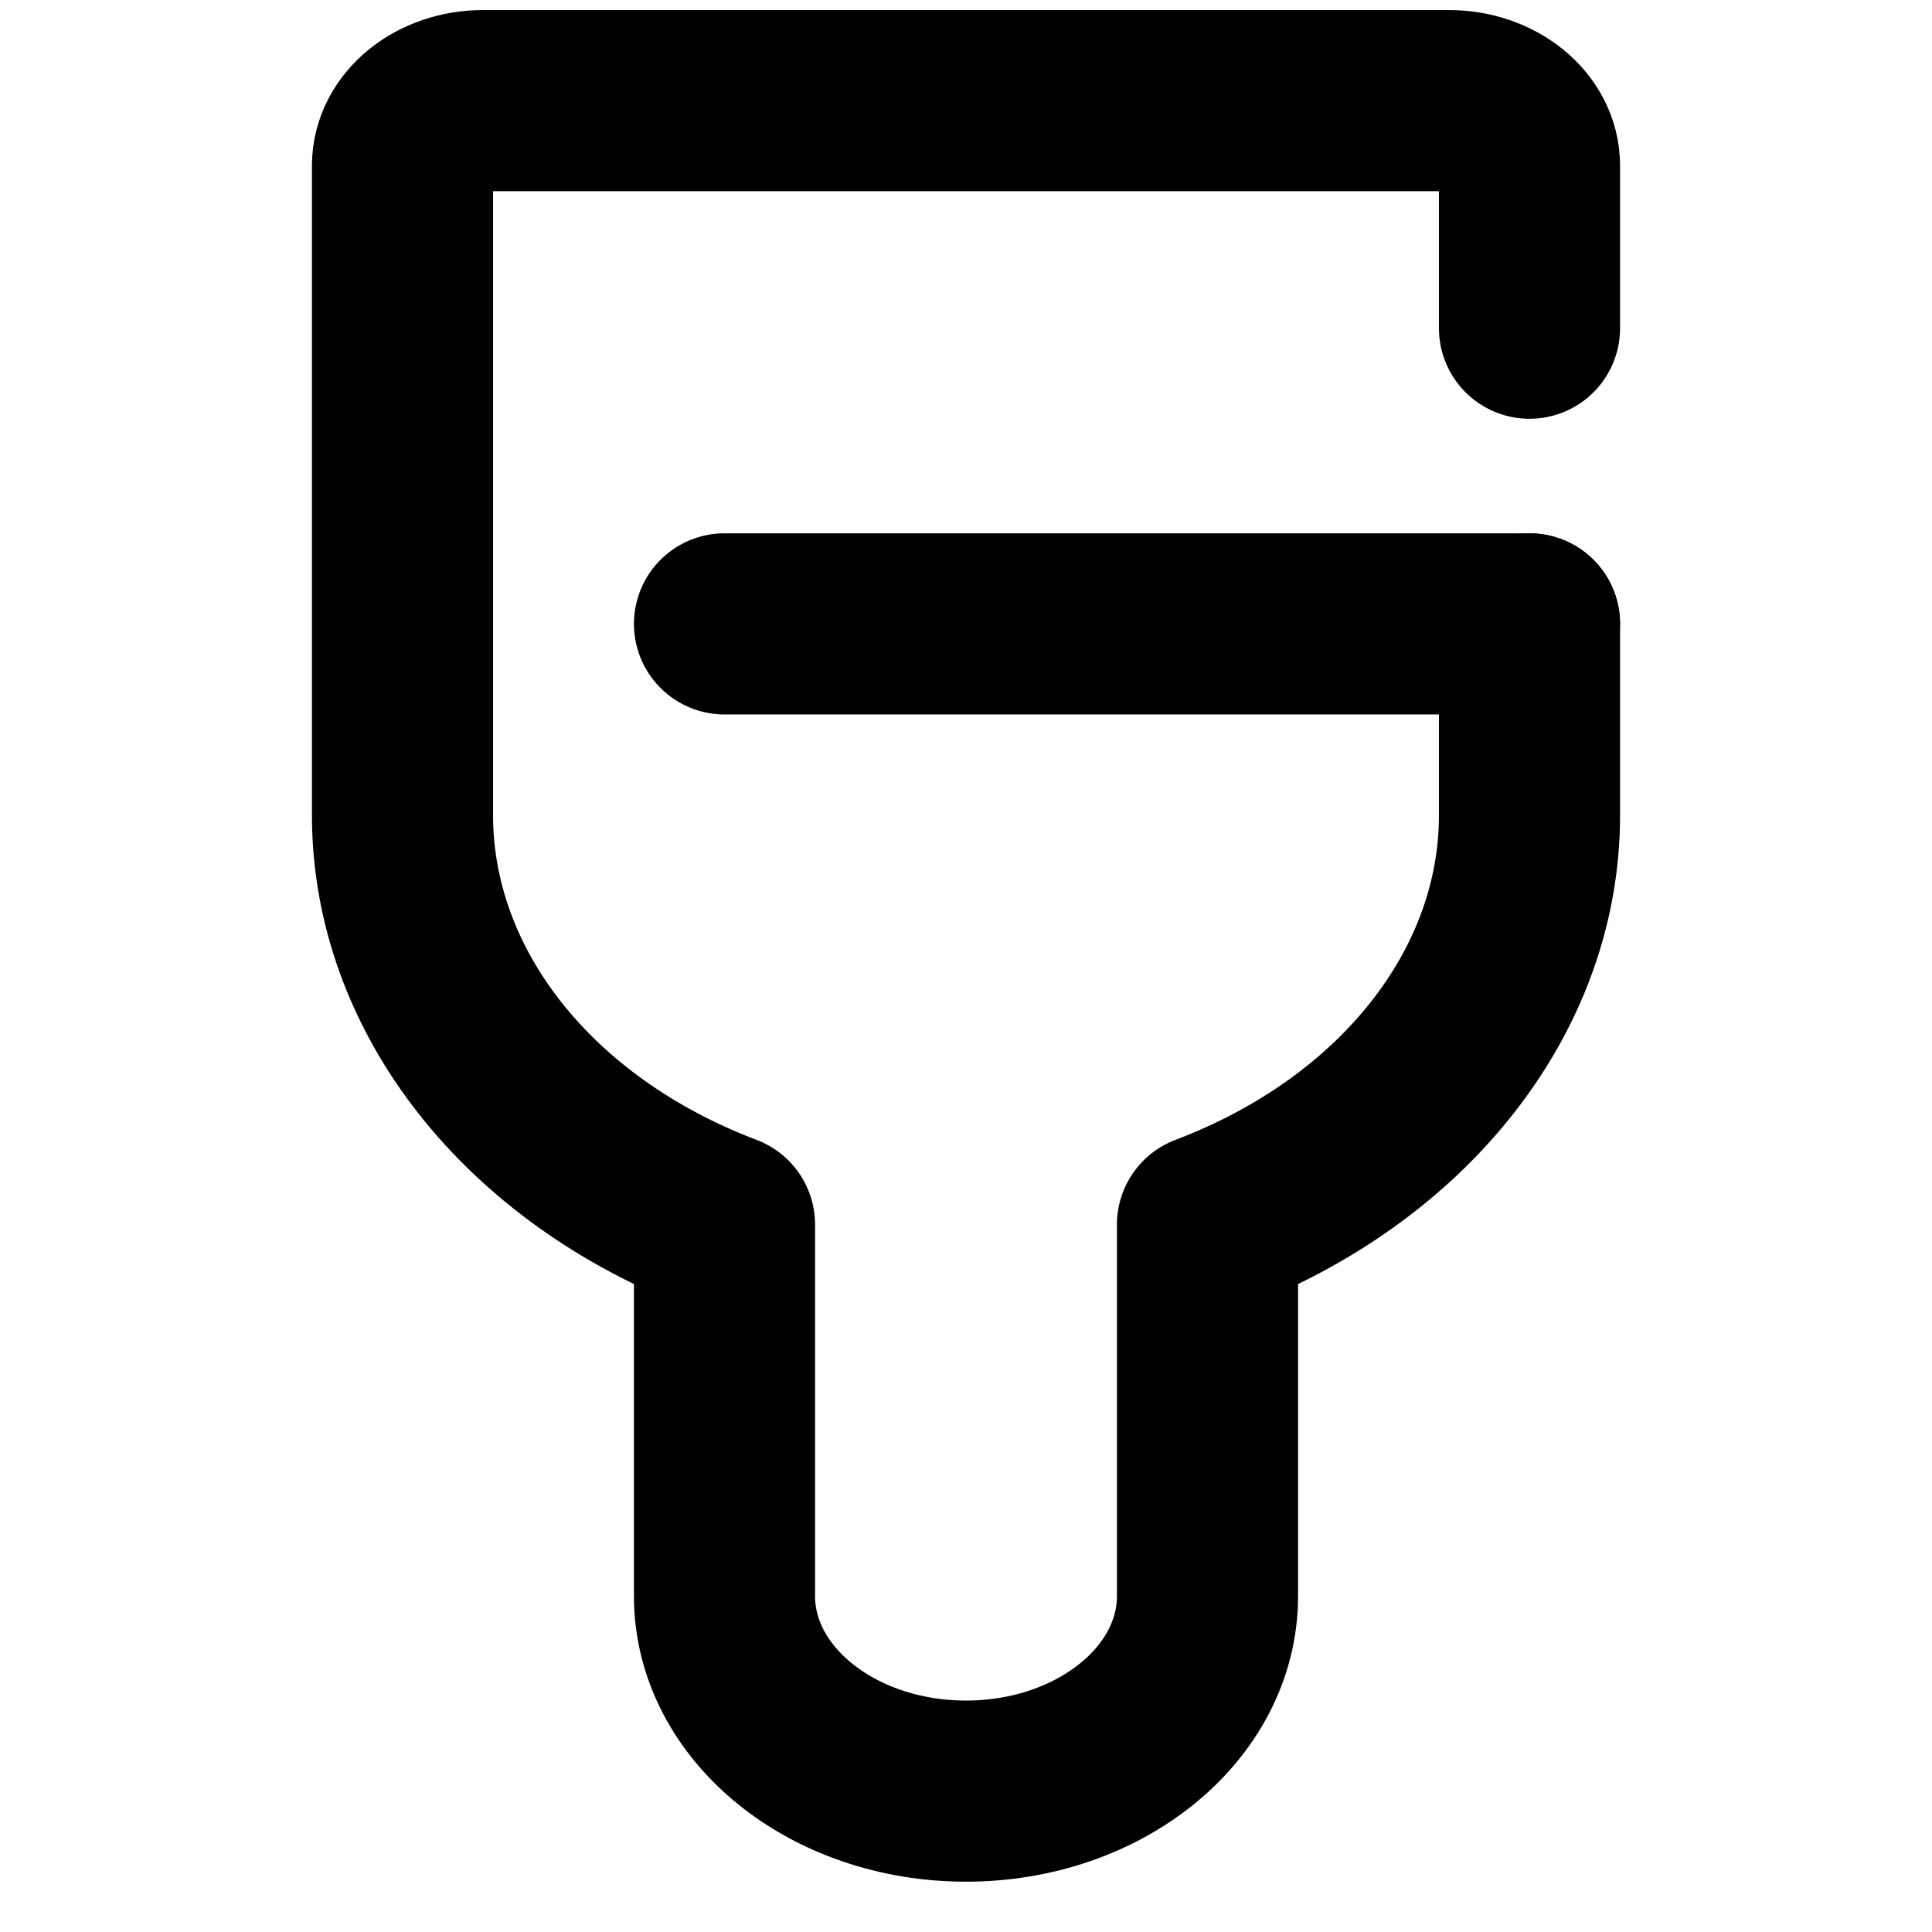
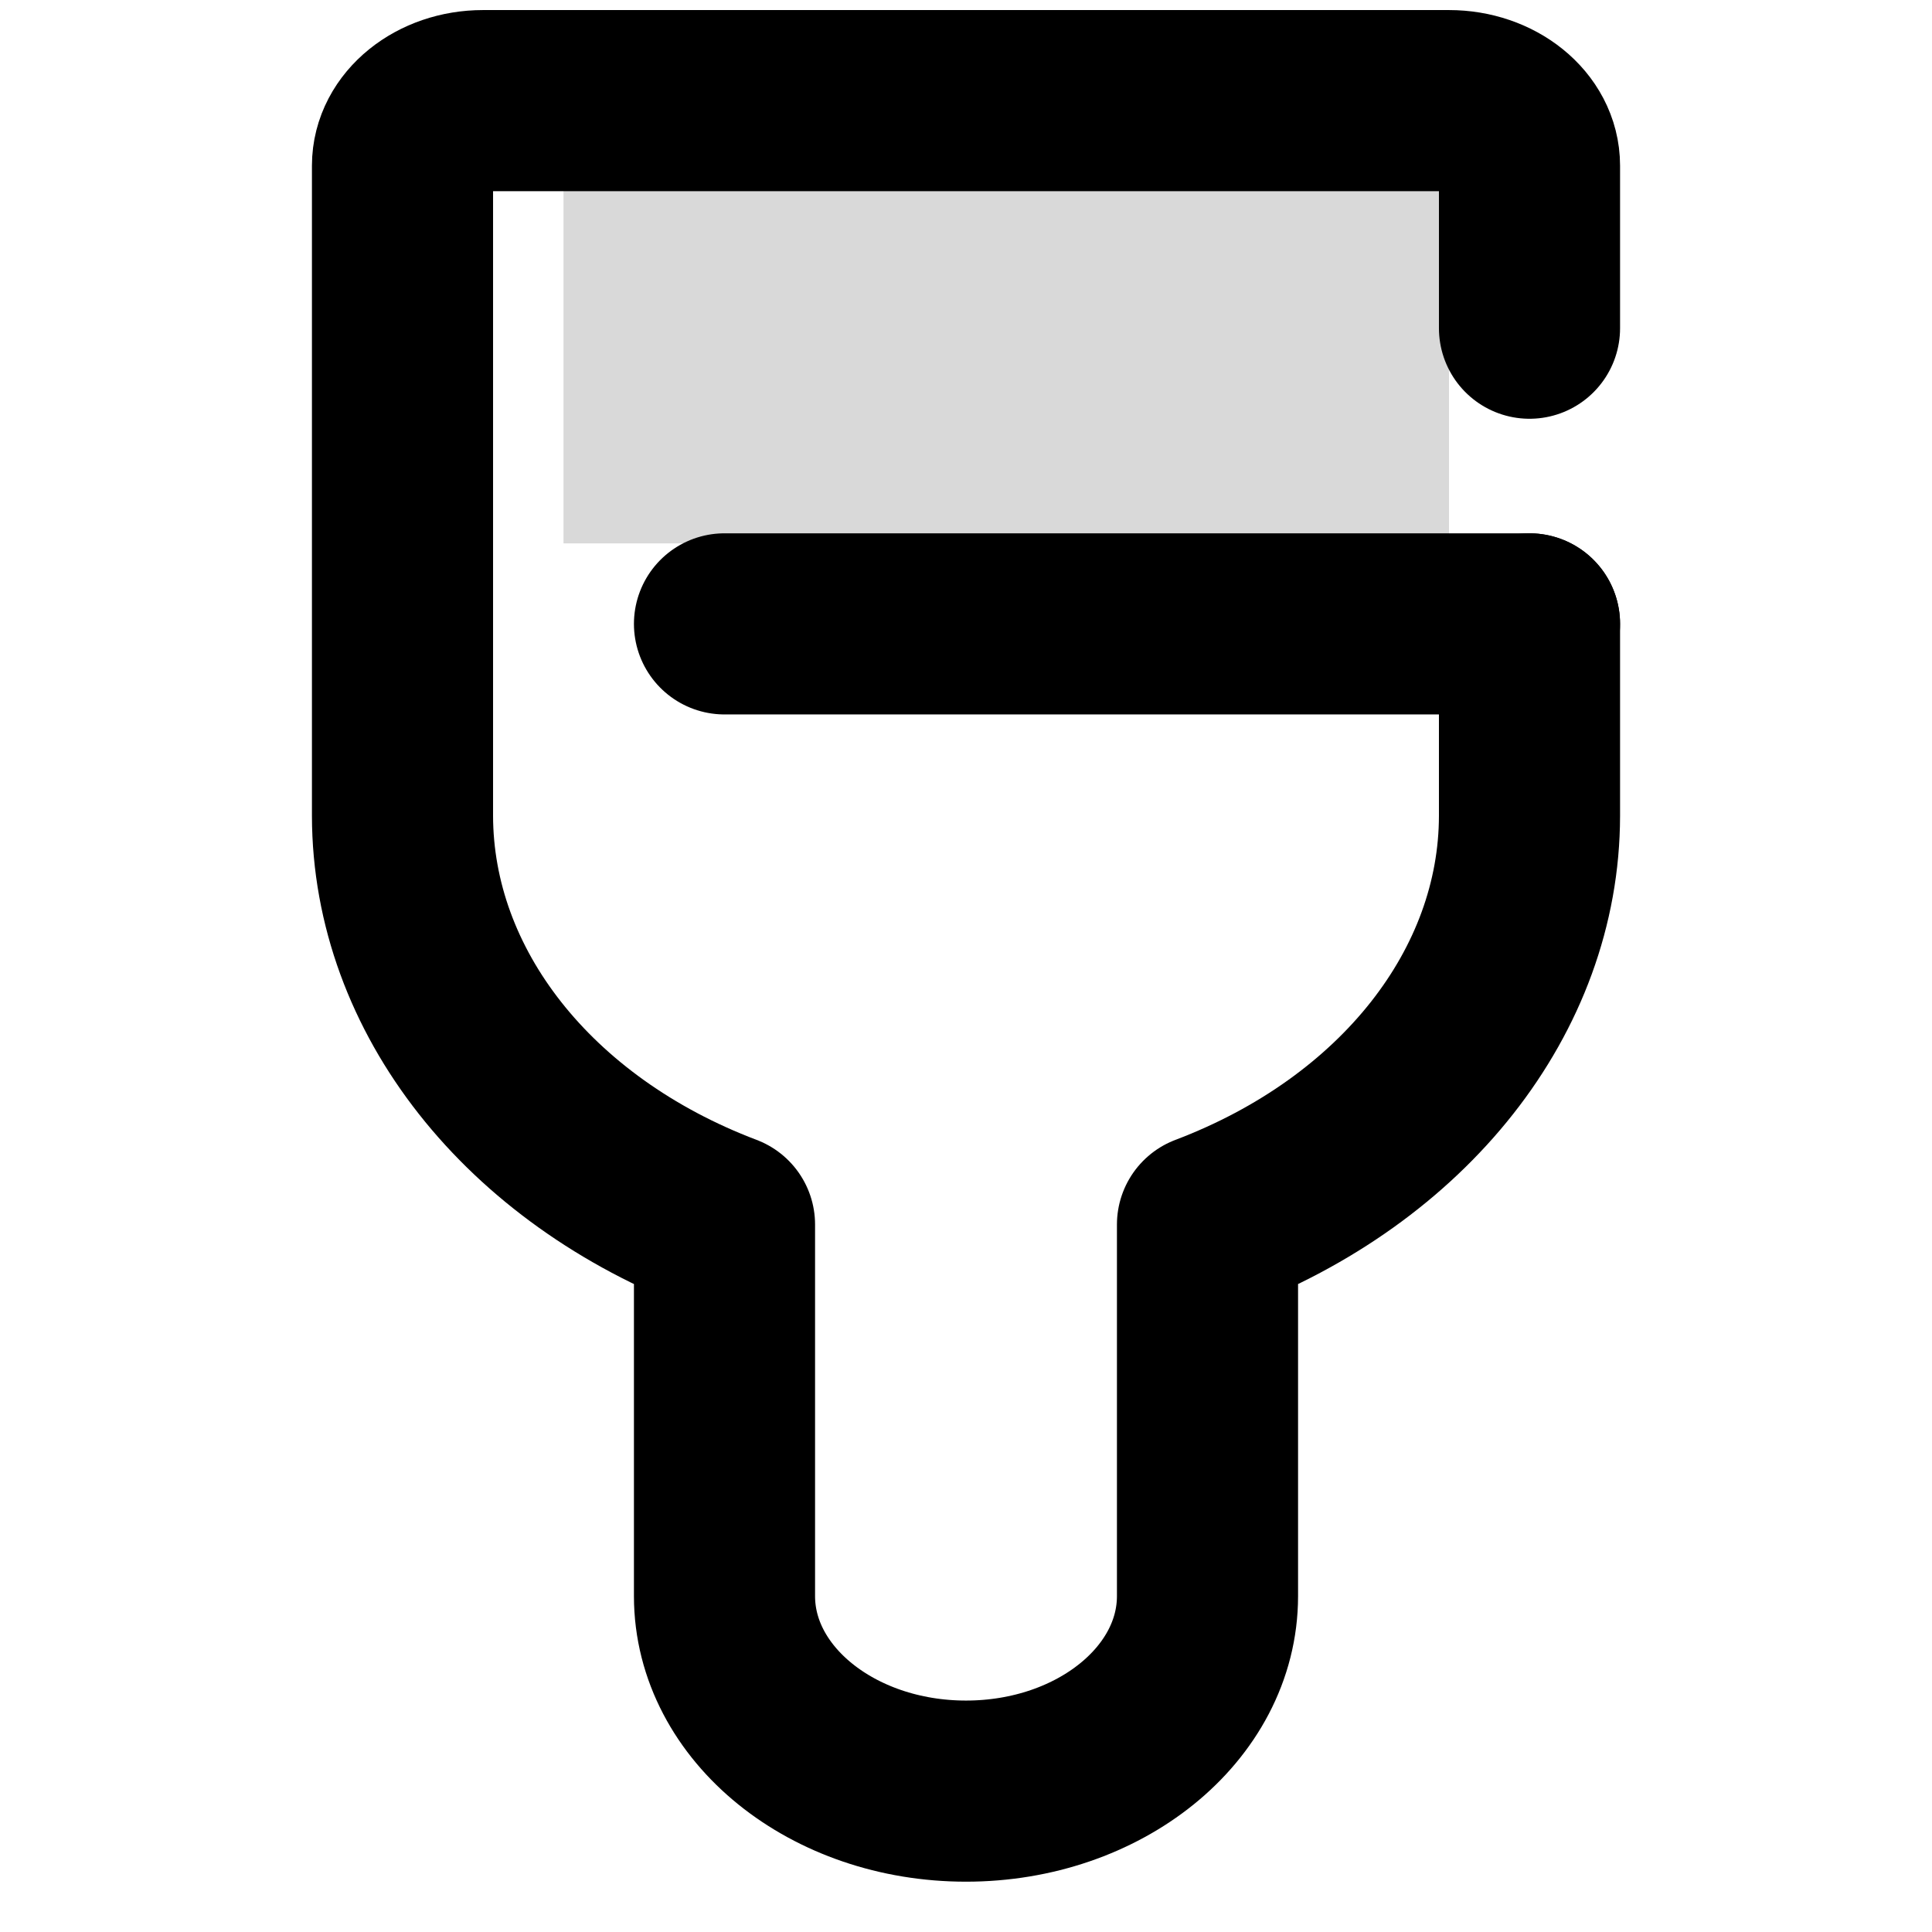
<svg xmlns="http://www.w3.org/2000/svg" viewBox="0 0 24 24">
-   <path fill="none" d="M9 7.75L19 7.75" stroke="black" stroke-width="2.25" stroke-linecap="round" stroke-linejoin="round" />
-   <path fill="none" d="M19 4.077V2.058C19 1.612 18.552 1.25 18 1.25H6C5.448 1.25 5 1.612 5 2.058V10.135C5.004 12.31 6.562 14.288 9 15.212V19.827C9 21.165 10.343 22.25 12 22.25C13.657 22.25 15 21.165 15 19.827V15.212C17.438 14.288 18.997 12.31 19 10.135L19 7.75" stroke="black" stroke-width="2.25" stroke-linecap="round" stroke-linejoin="round" />
+   <g fill="none" stroke="currentColor" stroke-width="2.25" stroke-linecap="round" stroke-linejoin="round">
+     <path d="M9 7.75L19 7.75" />
+     <rect fill="currentColor" fill-opacity=".15" stroke-width="0" x="7" y="2.25" width="11" height="4.5" />
+     <path d="M19 4.077V2.058C19 1.612 18.552 1.25 18 1.25H6C5.448 1.25 5 1.612 5 2.058V10.135C5.004 12.31 6.562 14.288 9 15.212V19.827C9 21.165 10.343 22.25 12 22.25C13.657 22.25 15 21.165 15 19.827V15.212C17.438 14.288 18.997 12.31 19 10.135L19 7.75" />
+   </g>
</svg>
